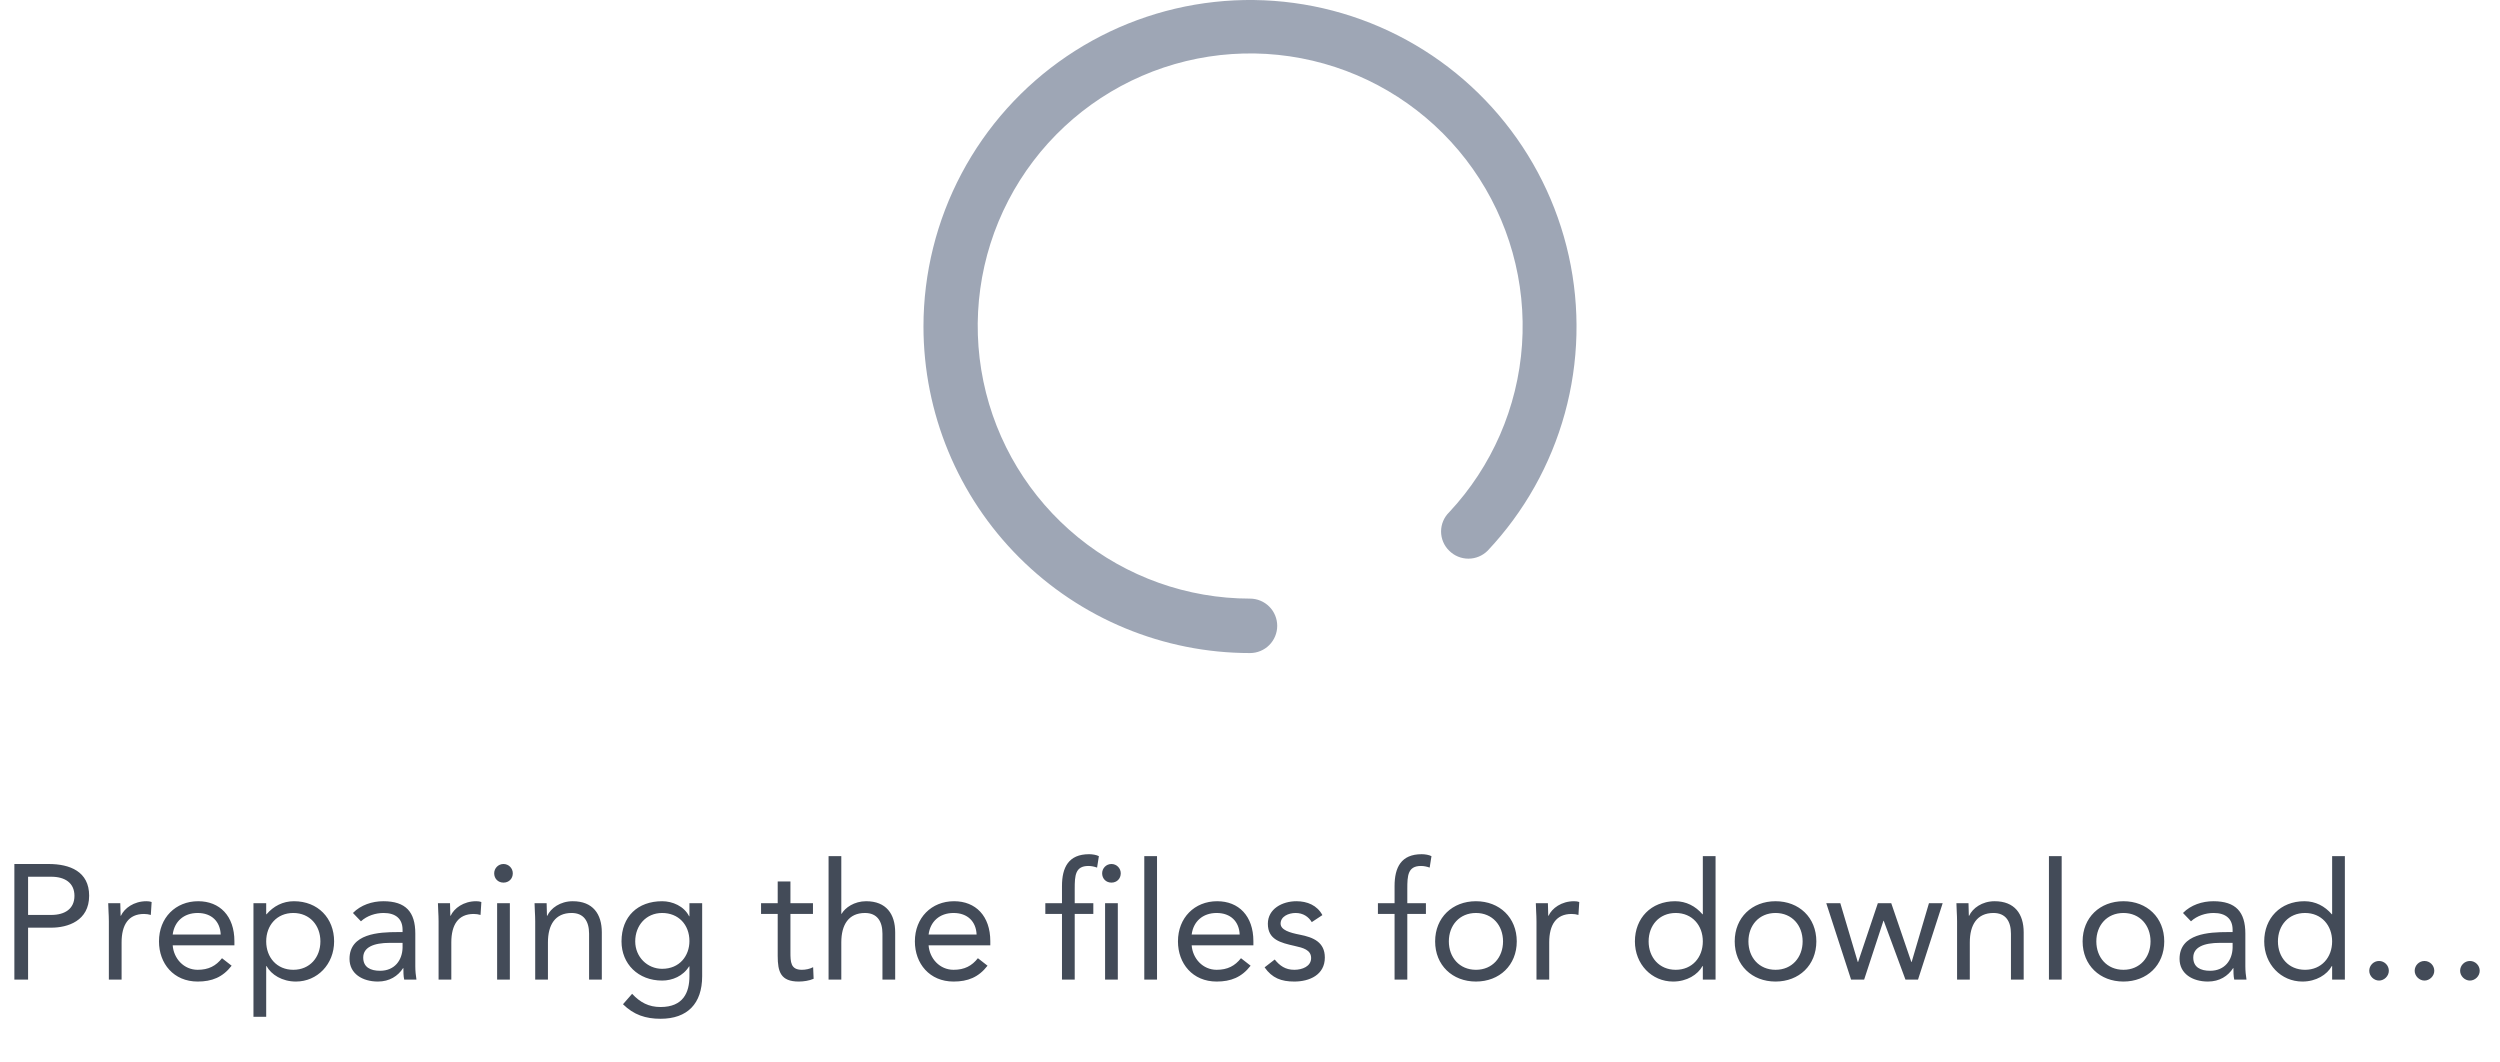
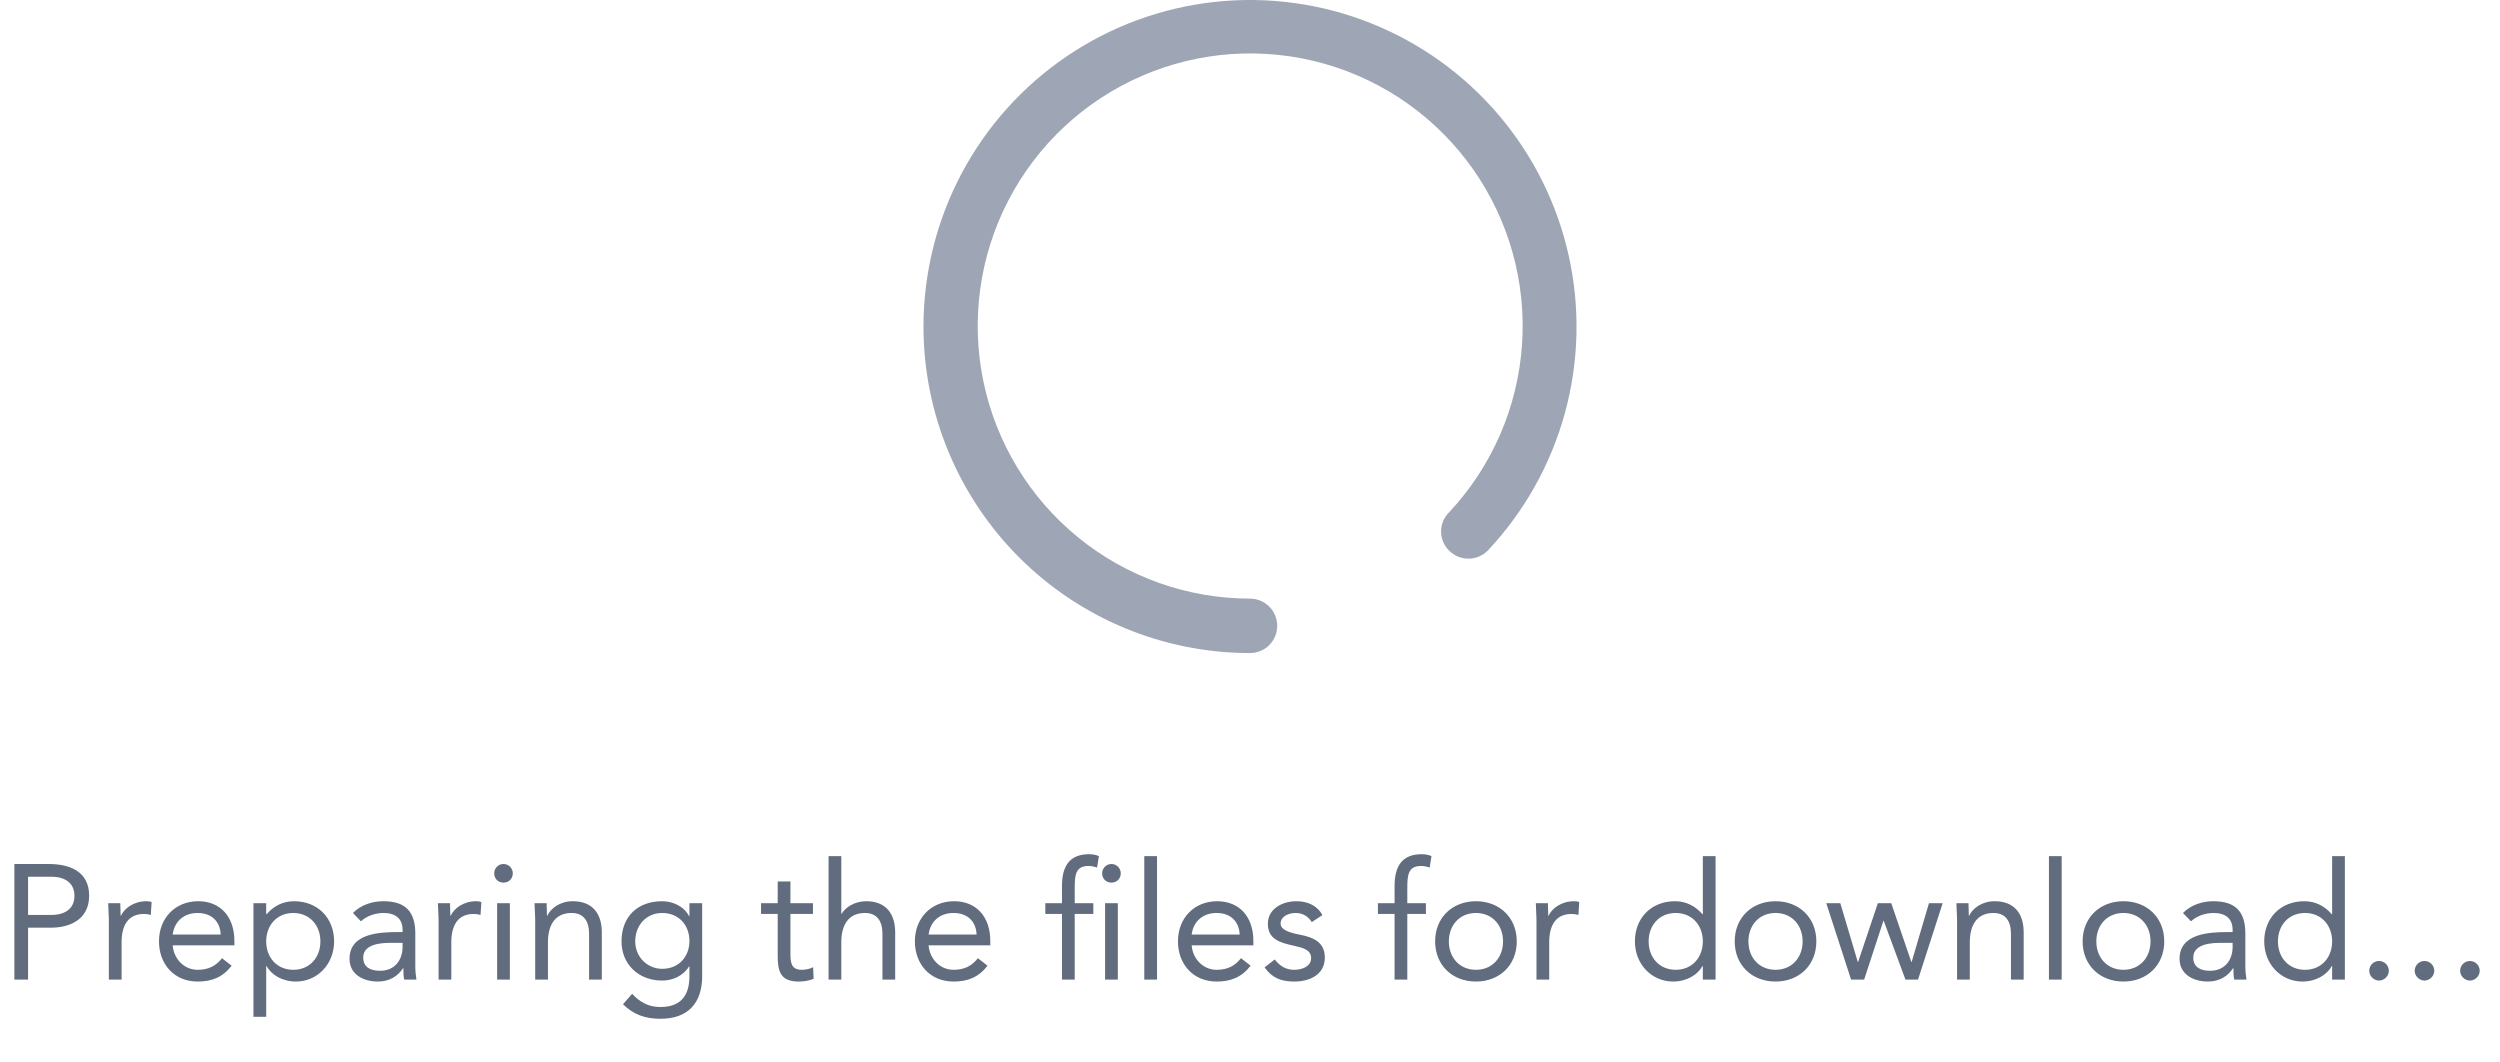
<svg xmlns="http://www.w3.org/2000/svg" width="245" height="104" viewBox="0 0 245 104" fill="none">
  <path d="M90.5 31.986C90.504 26.763 91.786 21.62 94.234 17.006C96.681 12.392 100.22 8.448 104.542 5.516C108.863 2.585 113.836 0.756 119.026 0.189C124.216 -0.378 129.467 0.334 134.319 2.263C139.17 4.193 143.477 7.28 146.862 11.257C150.247 15.233 152.609 19.978 153.74 25.078C154.871 30.177 154.738 35.475 153.352 40.511C151.966 45.547 149.37 50.168 145.789 53.969C145.289 54.469 144.611 54.749 143.904 54.749C143.198 54.749 142.52 54.469 142.02 53.969C141.768 53.724 141.568 53.431 141.432 53.107C141.295 52.783 141.225 52.435 141.225 52.084C141.225 51.732 141.295 51.385 141.432 51.061C141.568 50.737 141.768 50.444 142.02 50.199C146.213 45.713 148.734 39.92 149.157 33.793C149.58 27.667 147.881 21.581 144.344 16.561C140.808 11.542 135.651 7.894 129.741 6.233C123.831 4.572 117.53 4.998 111.898 7.441C106.266 9.884 101.647 14.193 98.819 19.644C95.991 25.095 95.126 31.354 96.371 37.367C97.616 43.381 100.893 48.782 105.653 52.661C110.412 56.54 116.361 58.66 122.5 58.664C123.207 58.664 123.886 58.946 124.386 59.446C124.886 59.946 125.167 60.625 125.167 61.332C125.167 62.04 124.886 62.718 124.386 63.219C123.886 63.719 123.207 64 122.5 64C114.013 64 105.874 60.627 99.873 54.623C93.871 48.62 90.5 40.477 90.5 31.986V31.986Z" fill="#9EA6B5" />
-   <path d="M1.408 96H2.752V90.912H5.024C6.624 90.912 8.736 90.256 8.736 87.776C8.736 85.408 6.848 84.672 4.768 84.672H1.408V96ZM2.752 85.92H5.024C6.368 85.92 7.296 86.528 7.296 87.792C7.296 89.056 6.368 89.664 5.024 89.664H2.752V85.92ZM10.668 96H11.916V92.352C11.916 90.64 12.588 89.568 14.108 89.568C14.332 89.568 14.572 89.6 14.78 89.664L14.86 88.4C14.684 88.336 14.508 88.32 14.348 88.32C13.116 88.32 12.188 89.008 11.852 89.744H11.82C11.82 89.328 11.788 88.912 11.788 88.512H10.604C10.604 89.008 10.668 89.6 10.668 90.288V96ZM21.756 93.904C21.164 94.656 20.444 95.04 19.372 95.04C18.012 95.04 17.02 93.936 16.924 92.64H22.972V92.24C22.972 89.76 21.532 88.32 19.42 88.32C17.212 88.32 15.58 89.936 15.58 92.256C15.58 94.432 17.02 96.192 19.372 96.192C20.764 96.192 21.82 95.776 22.7 94.64L21.756 93.904ZM16.924 91.584C17.084 90.32 17.996 89.472 19.372 89.472C20.748 89.472 21.58 90.32 21.628 91.584H16.924ZM24.839 99.648H26.087V94.672H26.119C26.583 95.52 27.655 96.192 28.999 96.192C31.095 96.192 32.743 94.496 32.743 92.256C32.743 89.984 31.159 88.32 28.807 88.32C27.719 88.32 26.807 88.8 26.119 89.6H26.087V88.512H24.839V99.648ZM26.087 92.256C26.087 90.688 27.127 89.472 28.743 89.472C30.359 89.472 31.399 90.688 31.399 92.256C31.399 93.824 30.359 95.04 28.743 95.04C27.127 95.04 26.087 93.824 26.087 92.256ZM35.372 90.288C35.964 89.744 36.796 89.472 37.596 89.472C38.764 89.472 39.452 90.032 39.452 91.12V91.344H38.972C37.132 91.344 34.252 91.488 34.252 93.968C34.252 95.424 35.516 96.192 37.036 96.192C38.172 96.192 39.004 95.648 39.5 94.88H39.532C39.532 95.2 39.532 95.664 39.612 96H40.812C40.748 95.616 40.7 95.136 40.7 94.704V91.488C40.7 89.376 39.772 88.32 37.564 88.32C36.476 88.32 35.356 88.688 34.588 89.472L35.372 90.288ZM39.452 92.4V92.88C39.42 94.096 38.684 95.136 37.244 95.136C36.3 95.136 35.596 94.784 35.596 93.84C35.596 92.832 36.62 92.4 38.204 92.4H39.452ZM42.981 96H44.229V92.352C44.229 90.64 44.901 89.568 46.421 89.568C46.645 89.568 46.885 89.6 47.093 89.664L47.173 88.4C46.997 88.336 46.821 88.32 46.661 88.32C45.429 88.32 44.501 89.008 44.165 89.744H44.133C44.133 89.328 44.101 88.912 44.101 88.512H42.917C42.917 89.008 42.981 89.6 42.981 90.288V96ZM48.718 96H49.966V88.512H48.718V96ZM48.43 85.584C48.43 86.112 48.814 86.496 49.342 86.496C49.87 86.496 50.254 86.112 50.254 85.584C50.254 85.088 49.854 84.672 49.342 84.672C48.83 84.672 48.43 85.088 48.43 85.584ZM52.45 96H53.698V92.352C53.698 90.64 54.402 89.472 56.018 89.472C57.186 89.472 57.73 90.256 57.73 91.504V96H58.978V91.376C58.978 89.568 58.098 88.32 56.13 88.32C54.898 88.32 53.97 89.008 53.634 89.744H53.602C53.602 89.328 53.57 88.912 53.57 88.512H52.386C52.386 89.008 52.45 89.6 52.45 90.288V96ZM68.812 88.512H67.564V89.792H67.532C67.036 88.8 65.9 88.32 64.892 88.32C62.508 88.32 60.908 89.808 60.908 92.256C60.908 94.464 62.54 96.096 64.892 96.096C65.884 96.096 66.94 95.664 67.532 94.704H67.564V95.664C67.564 97.248 66.972 98.688 64.732 98.688C63.58 98.688 62.732 98.24 61.948 97.392L61.052 98.416C62.108 99.456 63.276 99.84 64.732 99.84C67.356 99.84 68.812 98.368 68.812 95.664V88.512ZM62.252 92.256C62.252 90.688 63.324 89.472 64.892 89.472C66.476 89.472 67.564 90.608 67.564 92.224C67.564 93.664 66.604 94.944 64.892 94.944C63.436 94.944 62.252 93.776 62.252 92.256ZM79.671 88.512H77.463V86.384H76.215V88.512H74.583V89.568H76.215V93.68C76.215 95.232 76.503 96.192 78.279 96.192C78.743 96.192 79.303 96.112 79.735 95.92L79.687 94.784C79.351 94.96 78.951 95.04 78.583 95.04C77.479 95.04 77.463 94.272 77.463 93.312V89.568H79.671V88.512ZM81.2 96H82.448V92.352C82.448 90.64 83.152 89.472 84.768 89.472C85.936 89.472 86.48 90.256 86.48 91.504V96H87.728V91.376C87.728 89.568 86.848 88.32 84.88 88.32C83.712 88.32 82.816 88.96 82.48 89.552H82.448V83.904H81.2V96ZM95.834 93.904C95.242 94.656 94.522 95.04 93.45 95.04C92.09 95.04 91.098 93.936 91.002 92.64H97.05V92.24C97.05 89.76 95.61 88.32 93.498 88.32C91.29 88.32 89.658 89.936 89.658 92.256C89.658 94.432 91.098 96.192 93.45 96.192C94.842 96.192 95.898 95.776 96.778 94.64L95.834 93.904ZM91.002 91.584C91.162 90.32 92.074 89.472 93.45 89.472C94.826 89.472 95.658 90.32 95.706 91.584H91.002ZM107.146 88.512H105.322V87.104C105.322 85.808 105.37 84.864 106.666 84.864C106.954 84.864 107.242 84.928 107.514 85.024L107.69 83.904C107.45 83.776 107.05 83.712 106.73 83.712C104.714 83.712 104.074 85.008 104.074 86.832V88.512H102.442V89.568H104.074V96H105.322V89.568H107.146V88.512ZM108.298 96H109.546V88.512H108.298V96ZM108.01 85.584C108.01 86.112 108.394 86.496 108.922 86.496C109.45 86.496 109.834 86.112 109.834 85.584C109.834 85.088 109.434 84.672 108.922 84.672C108.41 84.672 108.01 85.088 108.01 85.584ZM112.14 96H113.388V83.904H112.14V96ZM121.616 93.904C121.024 94.656 120.304 95.04 119.232 95.04C117.872 95.04 116.88 93.936 116.784 92.64H122.832V92.24C122.832 89.76 121.392 88.32 119.28 88.32C117.072 88.32 115.44 89.936 115.44 92.256C115.44 94.432 116.88 96.192 119.232 96.192C120.624 96.192 121.68 95.776 122.56 94.64L121.616 93.904ZM116.784 91.584C116.944 90.32 117.856 89.472 119.232 89.472C120.608 89.472 121.44 90.32 121.488 91.584H116.784ZM123.93 94.8C124.666 95.856 125.578 96.192 126.842 96.192C128.33 96.192 129.834 95.536 129.834 93.84C129.834 92.336 128.714 91.856 127.386 91.6C126.394 91.408 125.498 91.136 125.498 90.512C125.498 89.808 126.282 89.472 126.97 89.472C127.706 89.472 128.234 89.84 128.554 90.368L129.594 89.68C129.082 88.72 128.106 88.32 127.05 88.32C125.658 88.32 124.25 89.072 124.25 90.528C124.25 92.08 125.466 92.384 126.89 92.704C127.69 92.88 128.49 93.088 128.49 93.888C128.49 94.704 127.626 95.04 126.842 95.04C125.962 95.04 125.418 94.64 124.922 94.032L123.93 94.8ZM136.668 96H137.916V89.568H139.74V88.512H137.916V87.104C137.916 85.808 137.964 84.864 139.26 84.864C139.548 84.864 139.836 84.928 140.108 85.024L140.284 83.904C140.044 83.776 139.644 83.712 139.324 83.712C137.308 83.712 136.668 85.008 136.668 86.832V88.512H135.036V89.568H136.668V96ZM140.643 92.256C140.643 94.592 142.339 96.192 144.643 96.192C146.947 96.192 148.643 94.592 148.643 92.256C148.643 89.92 146.947 88.32 144.643 88.32C142.339 88.32 140.643 89.92 140.643 92.256ZM141.987 92.256C141.987 90.688 143.027 89.472 144.643 89.472C146.259 89.472 147.299 90.688 147.299 92.256C147.299 93.824 146.259 95.04 144.643 95.04C143.027 95.04 141.987 93.824 141.987 92.256ZM150.575 96H151.823V92.352C151.823 90.64 152.495 89.568 154.015 89.568C154.239 89.568 154.479 89.6 154.687 89.664L154.767 88.4C154.591 88.336 154.415 88.32 154.255 88.32C153.023 88.32 152.095 89.008 151.759 89.744H151.727C151.727 89.328 151.695 88.912 151.695 88.512H150.511C150.511 89.008 150.575 89.6 150.575 90.288V96ZM166.877 96H168.125V83.904H166.877V89.6H166.845C166.157 88.8 165.245 88.32 164.157 88.32C161.805 88.32 160.221 89.984 160.221 92.256C160.221 94.496 161.869 96.192 163.965 96.192C165.309 96.192 166.381 95.52 166.845 94.672H166.877V96ZM166.877 92.256C166.877 93.824 165.837 95.04 164.221 95.04C162.605 95.04 161.565 93.824 161.565 92.256C161.565 90.688 162.605 89.472 164.221 89.472C165.837 89.472 166.877 90.688 166.877 92.256ZM170.002 92.256C170.002 94.592 171.698 96.192 174.002 96.192C176.306 96.192 178.002 94.592 178.002 92.256C178.002 89.92 176.306 88.32 174.002 88.32C171.698 88.32 170.002 89.92 170.002 92.256ZM171.346 92.256C171.346 90.688 172.386 89.472 174.002 89.472C175.618 89.472 176.658 90.688 176.658 92.256C176.658 93.824 175.618 95.04 174.002 95.04C172.386 95.04 171.346 93.824 171.346 92.256ZM190.382 88.512H189.038L187.342 94.272H187.31L185.342 88.512H184.03L182.094 94.272H182.062L180.35 88.512H178.974L181.406 96H182.686L184.574 90.24H184.606L186.734 96H187.966L190.382 88.512ZM191.793 96H193.041V92.352C193.041 90.64 193.745 89.472 195.361 89.472C196.529 89.472 197.073 90.256 197.073 91.504V96H198.321V91.376C198.321 89.568 197.441 88.32 195.473 88.32C194.241 88.32 193.313 89.008 192.977 89.744H192.945C192.945 89.328 192.913 88.912 192.913 88.512H191.729C191.729 89.008 191.793 89.6 191.793 90.288V96ZM200.796 96H202.044V83.904H200.796V96ZM204.096 92.256C204.096 94.592 205.792 96.192 208.096 96.192C210.4 96.192 212.096 94.592 212.096 92.256C212.096 89.92 210.4 88.32 208.096 88.32C205.792 88.32 204.096 89.92 204.096 92.256ZM205.44 92.256C205.44 90.688 206.48 89.472 208.096 89.472C209.712 89.472 210.752 90.688 210.752 92.256C210.752 93.824 209.712 95.04 208.096 95.04C206.48 95.04 205.44 93.824 205.44 92.256ZM214.716 90.288C215.308 89.744 216.14 89.472 216.94 89.472C218.108 89.472 218.796 90.032 218.796 91.12V91.344H218.316C216.476 91.344 213.596 91.488 213.596 93.968C213.596 95.424 214.86 96.192 216.38 96.192C217.516 96.192 218.348 95.648 218.844 94.88H218.876C218.876 95.2 218.876 95.664 218.956 96H220.156C220.092 95.616 220.044 95.136 220.044 94.704V91.488C220.044 89.376 219.116 88.32 216.908 88.32C215.82 88.32 214.7 88.688 213.932 89.472L214.716 90.288ZM218.796 92.4V92.88C218.764 94.096 218.028 95.136 216.588 95.136C215.644 95.136 214.94 94.784 214.94 93.84C214.94 92.832 215.964 92.4 217.548 92.4H218.796ZM228.549 96H229.797V83.904H228.549V89.6H228.517C227.829 88.8 226.917 88.32 225.829 88.32C223.477 88.32 221.893 89.984 221.893 92.256C221.893 94.496 223.541 96.192 225.637 96.192C226.981 96.192 228.053 95.52 228.517 94.672H228.549V96ZM228.549 92.256C228.549 93.824 227.509 95.04 225.893 95.04C224.277 95.04 223.237 93.824 223.237 92.256C223.237 90.688 224.277 89.472 225.893 89.472C227.509 89.472 228.549 90.688 228.549 92.256ZM233.146 94.176C232.618 94.176 232.186 94.608 232.186 95.136C232.186 95.664 232.65 96.096 233.146 96.096C233.642 96.096 234.106 95.664 234.106 95.136C234.106 94.608 233.674 94.176 233.146 94.176ZM237.599 94.176C237.071 94.176 236.639 94.608 236.639 95.136C236.639 95.664 237.103 96.096 237.599 96.096C238.095 96.096 238.559 95.664 238.559 95.136C238.559 94.608 238.127 94.176 237.599 94.176ZM242.052 94.176C241.524 94.176 241.092 94.608 241.092 95.136C241.092 95.664 241.556 96.096 242.052 96.096C242.548 96.096 243.012 95.664 243.012 95.136C243.012 94.608 242.58 94.176 242.052 94.176Z" fill="#434B58" />
+   <path d="M1.408 96H2.752V90.912H5.024C6.624 90.912 8.736 90.256 8.736 87.776C8.736 85.408 6.848 84.672 4.768 84.672H1.408V96ZM2.752 85.92H5.024C6.368 85.92 7.296 86.528 7.296 87.792C7.296 89.056 6.368 89.664 5.024 89.664H2.752V85.92ZM10.668 96H11.916V92.352C11.916 90.64 12.588 89.568 14.108 89.568C14.332 89.568 14.572 89.6 14.78 89.664L14.86 88.4C14.684 88.336 14.508 88.32 14.348 88.32C13.116 88.32 12.188 89.008 11.852 89.744H11.82C11.82 89.328 11.788 88.912 11.788 88.512H10.604C10.604 89.008 10.668 89.6 10.668 90.288V96ZM21.756 93.904C21.164 94.656 20.444 95.04 19.372 95.04C18.012 95.04 17.02 93.936 16.924 92.64H22.972V92.24C22.972 89.76 21.532 88.32 19.42 88.32C17.212 88.32 15.58 89.936 15.58 92.256C15.58 94.432 17.02 96.192 19.372 96.192C20.764 96.192 21.82 95.776 22.7 94.64L21.756 93.904ZM16.924 91.584C17.084 90.32 17.996 89.472 19.372 89.472C20.748 89.472 21.58 90.32 21.628 91.584H16.924ZM24.839 99.648H26.087V94.672H26.119C26.583 95.52 27.655 96.192 28.999 96.192C31.095 96.192 32.743 94.496 32.743 92.256C32.743 89.984 31.159 88.32 28.807 88.32C27.719 88.32 26.807 88.8 26.119 89.6H26.087V88.512H24.839V99.648ZM26.087 92.256C26.087 90.688 27.127 89.472 28.743 89.472C30.359 89.472 31.399 90.688 31.399 92.256C31.399 93.824 30.359 95.04 28.743 95.04C27.127 95.04 26.087 93.824 26.087 92.256ZM35.372 90.288C35.964 89.744 36.796 89.472 37.596 89.472C38.764 89.472 39.452 90.032 39.452 91.12V91.344H38.972C37.132 91.344 34.252 91.488 34.252 93.968C34.252 95.424 35.516 96.192 37.036 96.192C38.172 96.192 39.004 95.648 39.5 94.88H39.532C39.532 95.2 39.532 95.664 39.612 96H40.812C40.748 95.616 40.7 95.136 40.7 94.704V91.488C40.7 89.376 39.772 88.32 37.564 88.32C36.476 88.32 35.356 88.688 34.588 89.472L35.372 90.288ZM39.452 92.4V92.88C39.42 94.096 38.684 95.136 37.244 95.136C36.3 95.136 35.596 94.784 35.596 93.84C35.596 92.832 36.62 92.4 38.204 92.4H39.452ZM42.981 96H44.229V92.352C44.229 90.64 44.901 89.568 46.421 89.568C46.645 89.568 46.885 89.6 47.093 89.664L47.173 88.4C46.997 88.336 46.821 88.32 46.661 88.32C45.429 88.32 44.501 89.008 44.165 89.744H44.133C44.133 89.328 44.101 88.912 44.101 88.512H42.917C42.917 89.008 42.981 89.6 42.981 90.288V96ZM48.718 96H49.966V88.512H48.718V96ZM48.43 85.584C48.43 86.112 48.814 86.496 49.342 86.496C49.87 86.496 50.254 86.112 50.254 85.584C50.254 85.088 49.854 84.672 49.342 84.672C48.83 84.672 48.43 85.088 48.43 85.584ZM52.45 96H53.698V92.352C53.698 90.64 54.402 89.472 56.018 89.472C57.186 89.472 57.73 90.256 57.73 91.504V96H58.978V91.376C58.978 89.568 58.098 88.32 56.13 88.32C54.898 88.32 53.97 89.008 53.634 89.744H53.602C53.602 89.328 53.57 88.912 53.57 88.512H52.386C52.386 89.008 52.45 89.6 52.45 90.288V96ZM68.812 88.512H67.564V89.792H67.532C67.036 88.8 65.9 88.32 64.892 88.32C62.508 88.32 60.908 89.808 60.908 92.256C60.908 94.464 62.54 96.096 64.892 96.096C65.884 96.096 66.94 95.664 67.532 94.704H67.564V95.664C67.564 97.248 66.972 98.688 64.732 98.688C63.58 98.688 62.732 98.24 61.948 97.392L61.052 98.416C62.108 99.456 63.276 99.84 64.732 99.84C67.356 99.84 68.812 98.368 68.812 95.664V88.512ZM62.252 92.256C62.252 90.688 63.324 89.472 64.892 89.472C66.476 89.472 67.564 90.608 67.564 92.224C67.564 93.664 66.604 94.944 64.892 94.944C63.436 94.944 62.252 93.776 62.252 92.256ZM79.671 88.512H77.463V86.384H76.215V88.512H74.583V89.568H76.215V93.68C76.215 95.232 76.503 96.192 78.279 96.192C78.743 96.192 79.303 96.112 79.735 95.92L79.687 94.784C79.351 94.96 78.951 95.04 78.583 95.04C77.479 95.04 77.463 94.272 77.463 93.312V89.568H79.671V88.512ZM81.2 96H82.448V92.352C82.448 90.64 83.152 89.472 84.768 89.472C85.936 89.472 86.48 90.256 86.48 91.504V96H87.728V91.376C87.728 89.568 86.848 88.32 84.88 88.32C83.712 88.32 82.816 88.96 82.48 89.552H82.448V83.904H81.2V96ZM95.834 93.904C95.242 94.656 94.522 95.04 93.45 95.04C92.09 95.04 91.098 93.936 91.002 92.64H97.05V92.24C97.05 89.76 95.61 88.32 93.498 88.32C91.29 88.32 89.658 89.936 89.658 92.256C89.658 94.432 91.098 96.192 93.45 96.192C94.842 96.192 95.898 95.776 96.778 94.64L95.834 93.904ZM91.002 91.584C91.162 90.32 92.074 89.472 93.45 89.472C94.826 89.472 95.658 90.32 95.706 91.584H91.002ZM107.146 88.512H105.322V87.104C105.322 85.808 105.37 84.864 106.666 84.864C106.954 84.864 107.242 84.928 107.514 85.024L107.69 83.904C107.45 83.776 107.05 83.712 106.73 83.712C104.714 83.712 104.074 85.008 104.074 86.832V88.512H102.442V89.568H104.074V96H105.322V89.568H107.146V88.512ZM108.298 96H109.546V88.512H108.298V96ZM108.01 85.584C108.01 86.112 108.394 86.496 108.922 86.496C109.45 86.496 109.834 86.112 109.834 85.584C109.834 85.088 109.434 84.672 108.922 84.672C108.41 84.672 108.01 85.088 108.01 85.584ZM112.14 96H113.388V83.904H112.14V96ZM121.616 93.904C121.024 94.656 120.304 95.04 119.232 95.04C117.872 95.04 116.88 93.936 116.784 92.64H122.832V92.24C122.832 89.76 121.392 88.32 119.28 88.32C117.072 88.32 115.44 89.936 115.44 92.256C115.44 94.432 116.88 96.192 119.232 96.192C120.624 96.192 121.68 95.776 122.56 94.64L121.616 93.904ZM116.784 91.584C116.944 90.32 117.856 89.472 119.232 89.472C120.608 89.472 121.44 90.32 121.488 91.584H116.784ZM123.93 94.8C124.666 95.856 125.578 96.192 126.842 96.192C128.33 96.192 129.834 95.536 129.834 93.84C129.834 92.336 128.714 91.856 127.386 91.6C126.394 91.408 125.498 91.136 125.498 90.512C125.498 89.808 126.282 89.472 126.97 89.472C127.706 89.472 128.234 89.84 128.554 90.368L129.594 89.68C129.082 88.72 128.106 88.32 127.05 88.32C125.658 88.32 124.25 89.072 124.25 90.528C124.25 92.08 125.466 92.384 126.89 92.704C127.69 92.88 128.49 93.088 128.49 93.888C128.49 94.704 127.626 95.04 126.842 95.04C125.962 95.04 125.418 94.64 124.922 94.032L123.93 94.8ZM136.668 96H137.916V89.568H139.74V88.512H137.916V87.104C137.916 85.808 137.964 84.864 139.26 84.864C139.548 84.864 139.836 84.928 140.108 85.024L140.284 83.904C140.044 83.776 139.644 83.712 139.324 83.712C137.308 83.712 136.668 85.008 136.668 86.832V88.512H135.036V89.568H136.668V96ZM140.643 92.256C140.643 94.592 142.339 96.192 144.643 96.192C146.947 96.192 148.643 94.592 148.643 92.256C148.643 89.92 146.947 88.32 144.643 88.32C142.339 88.32 140.643 89.92 140.643 92.256ZM141.987 92.256C141.987 90.688 143.027 89.472 144.643 89.472C146.259 89.472 147.299 90.688 147.299 92.256C147.299 93.824 146.259 95.04 144.643 95.04C143.027 95.04 141.987 93.824 141.987 92.256ZM150.575 96H151.823V92.352C151.823 90.64 152.495 89.568 154.015 89.568C154.239 89.568 154.479 89.6 154.687 89.664L154.767 88.4C154.591 88.336 154.415 88.32 154.255 88.32C153.023 88.32 152.095 89.008 151.759 89.744H151.727C151.727 89.328 151.695 88.912 151.695 88.512H150.511C150.511 89.008 150.575 89.6 150.575 90.288V96ZM166.877 96H168.125V83.904H166.877V89.6H166.845C166.157 88.8 165.245 88.32 164.157 88.32C161.805 88.32 160.221 89.984 160.221 92.256C160.221 94.496 161.869 96.192 163.965 96.192C165.309 96.192 166.381 95.52 166.845 94.672H166.877V96ZM166.877 92.256C166.877 93.824 165.837 95.04 164.221 95.04C162.605 95.04 161.565 93.824 161.565 92.256C161.565 90.688 162.605 89.472 164.221 89.472C165.837 89.472 166.877 90.688 166.877 92.256ZM170.002 92.256C170.002 94.592 171.698 96.192 174.002 96.192C176.306 96.192 178.002 94.592 178.002 92.256C178.002 89.92 176.306 88.32 174.002 88.32C171.698 88.32 170.002 89.92 170.002 92.256ZM171.346 92.256C171.346 90.688 172.386 89.472 174.002 89.472C175.618 89.472 176.658 90.688 176.658 92.256C176.658 93.824 175.618 95.04 174.002 95.04C172.386 95.04 171.346 93.824 171.346 92.256ZM190.382 88.512H189.038L187.342 94.272H187.31L185.342 88.512H184.03L182.094 94.272H182.062L180.35 88.512H178.974L181.406 96H182.686L184.574 90.24H184.606L186.734 96H187.966L190.382 88.512ZM191.793 96H193.041V92.352C193.041 90.64 193.745 89.472 195.361 89.472C196.529 89.472 197.073 90.256 197.073 91.504V96H198.321V91.376C198.321 89.568 197.441 88.32 195.473 88.32C194.241 88.32 193.313 89.008 192.977 89.744H192.945C192.945 89.328 192.913 88.912 192.913 88.512H191.729C191.729 89.008 191.793 89.6 191.793 90.288V96ZM200.796 96H202.044V83.904H200.796V96ZM204.096 92.256C204.096 94.592 205.792 96.192 208.096 96.192C210.4 96.192 212.096 94.592 212.096 92.256C212.096 89.92 210.4 88.32 208.096 88.32C205.792 88.32 204.096 89.92 204.096 92.256ZM205.44 92.256C205.44 90.688 206.48 89.472 208.096 89.472C209.712 89.472 210.752 90.688 210.752 92.256C210.752 93.824 209.712 95.04 208.096 95.04C206.48 95.04 205.44 93.824 205.44 92.256ZM214.716 90.288C215.308 89.744 216.14 89.472 216.94 89.472C218.108 89.472 218.796 90.032 218.796 91.12V91.344H218.316C216.476 91.344 213.596 91.488 213.596 93.968C213.596 95.424 214.86 96.192 216.38 96.192C217.516 96.192 218.348 95.648 218.844 94.88H218.876C218.876 95.2 218.876 95.664 218.956 96H220.156C220.092 95.616 220.044 95.136 220.044 94.704V91.488C220.044 89.376 219.116 88.32 216.908 88.32C215.82 88.32 214.7 88.688 213.932 89.472L214.716 90.288ZM218.796 92.4V92.88C218.764 94.096 218.028 95.136 216.588 95.136C215.644 95.136 214.94 94.784 214.94 93.84C214.94 92.832 215.964 92.4 217.548 92.4H218.796ZM228.549 96H229.797V83.904H228.549V89.6H228.517C227.829 88.8 226.917 88.32 225.829 88.32C223.477 88.32 221.893 89.984 221.893 92.256C221.893 94.496 223.541 96.192 225.637 96.192C226.981 96.192 228.053 95.52 228.517 94.672H228.549V96ZM228.549 92.256C228.549 93.824 227.509 95.04 225.893 95.04C224.277 95.04 223.237 93.824 223.237 92.256C223.237 90.688 224.277 89.472 225.893 89.472C227.509 89.472 228.549 90.688 228.549 92.256ZM233.146 94.176C232.618 94.176 232.186 94.608 232.186 95.136C232.186 95.664 232.65 96.096 233.146 96.096C233.642 96.096 234.106 95.664 234.106 95.136C234.106 94.608 233.674 94.176 233.146 94.176ZM237.599 94.176C237.071 94.176 236.639 94.608 236.639 95.136C236.639 95.664 237.103 96.096 237.599 96.096C238.095 96.096 238.559 95.664 238.559 95.136C238.559 94.608 238.127 94.176 237.599 94.176ZM242.052 94.176C241.524 94.176 241.092 94.608 241.092 95.136C241.092 95.664 241.556 96.096 242.052 96.096C242.548 96.096 243.012 95.664 243.012 95.136C243.012 94.608 242.58 94.176 242.052 94.176Z" fill="#616C7F" />
</svg>
